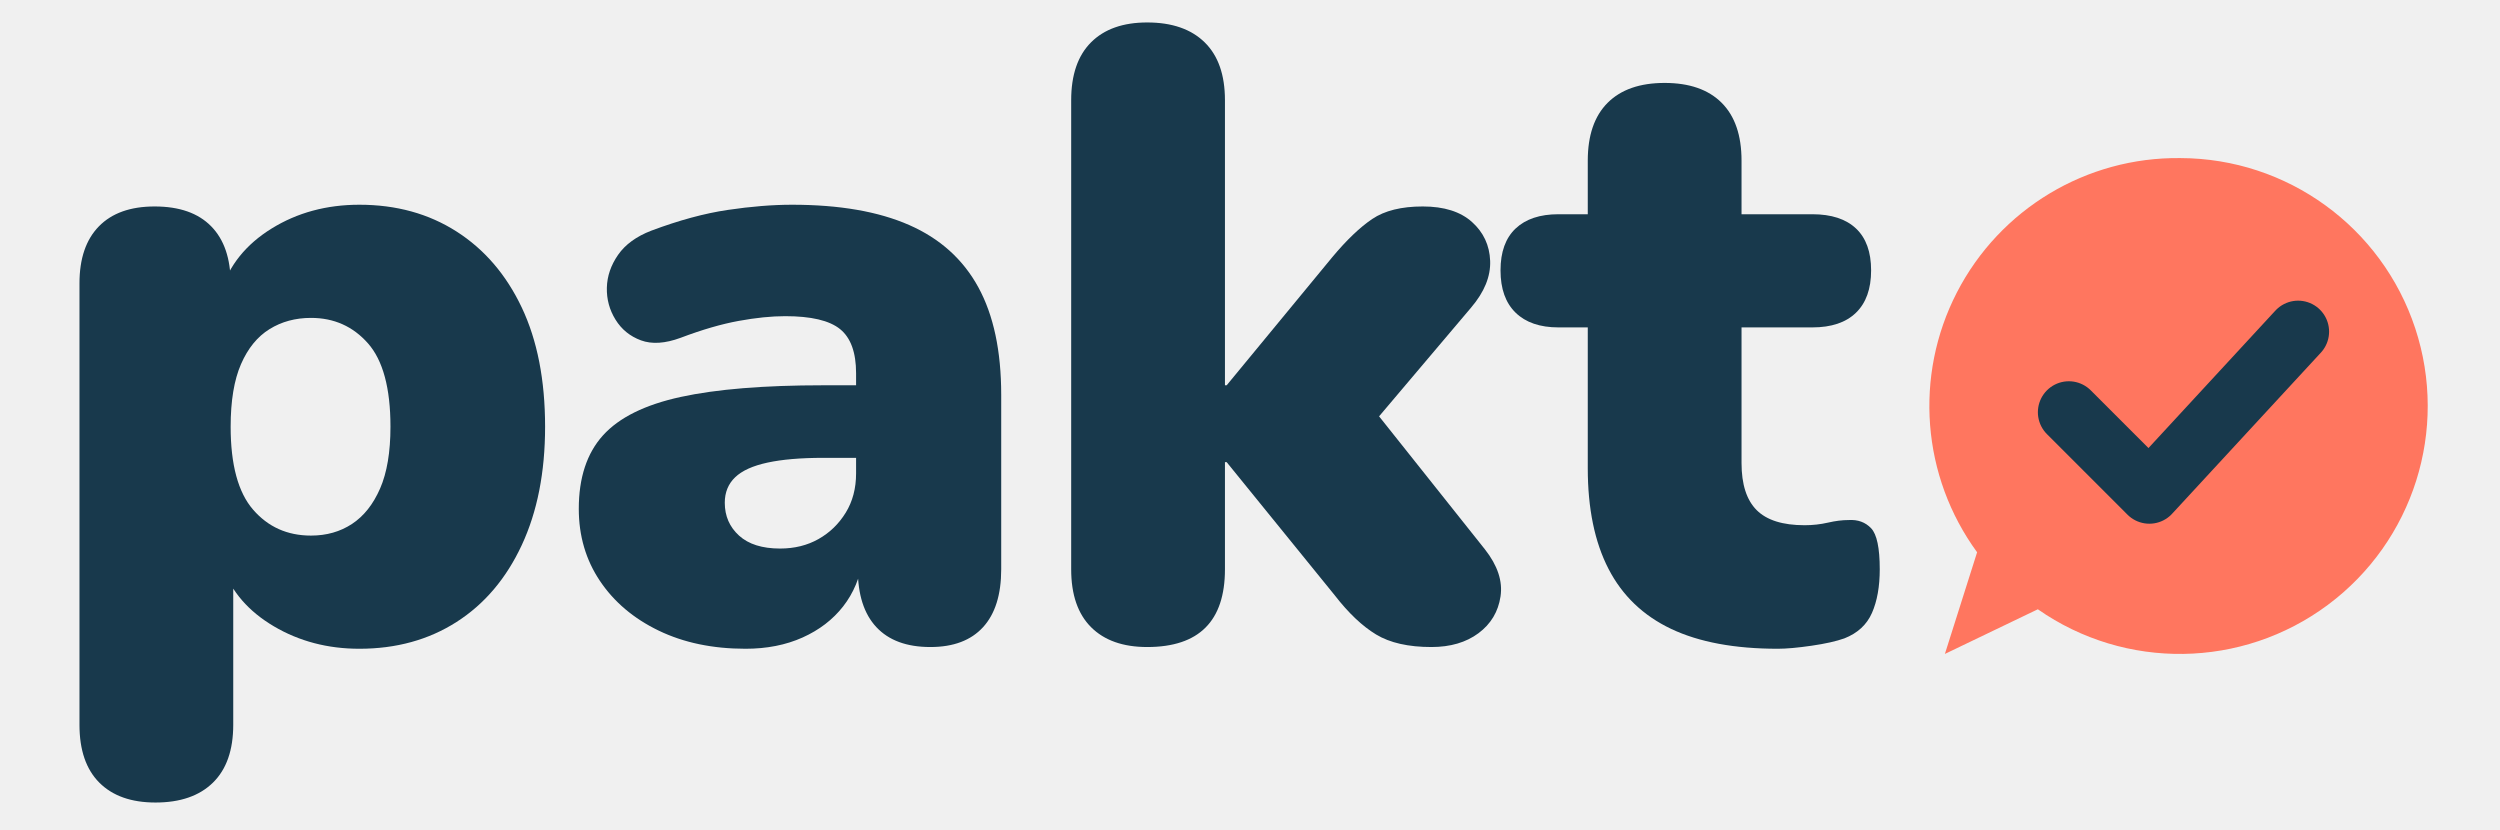
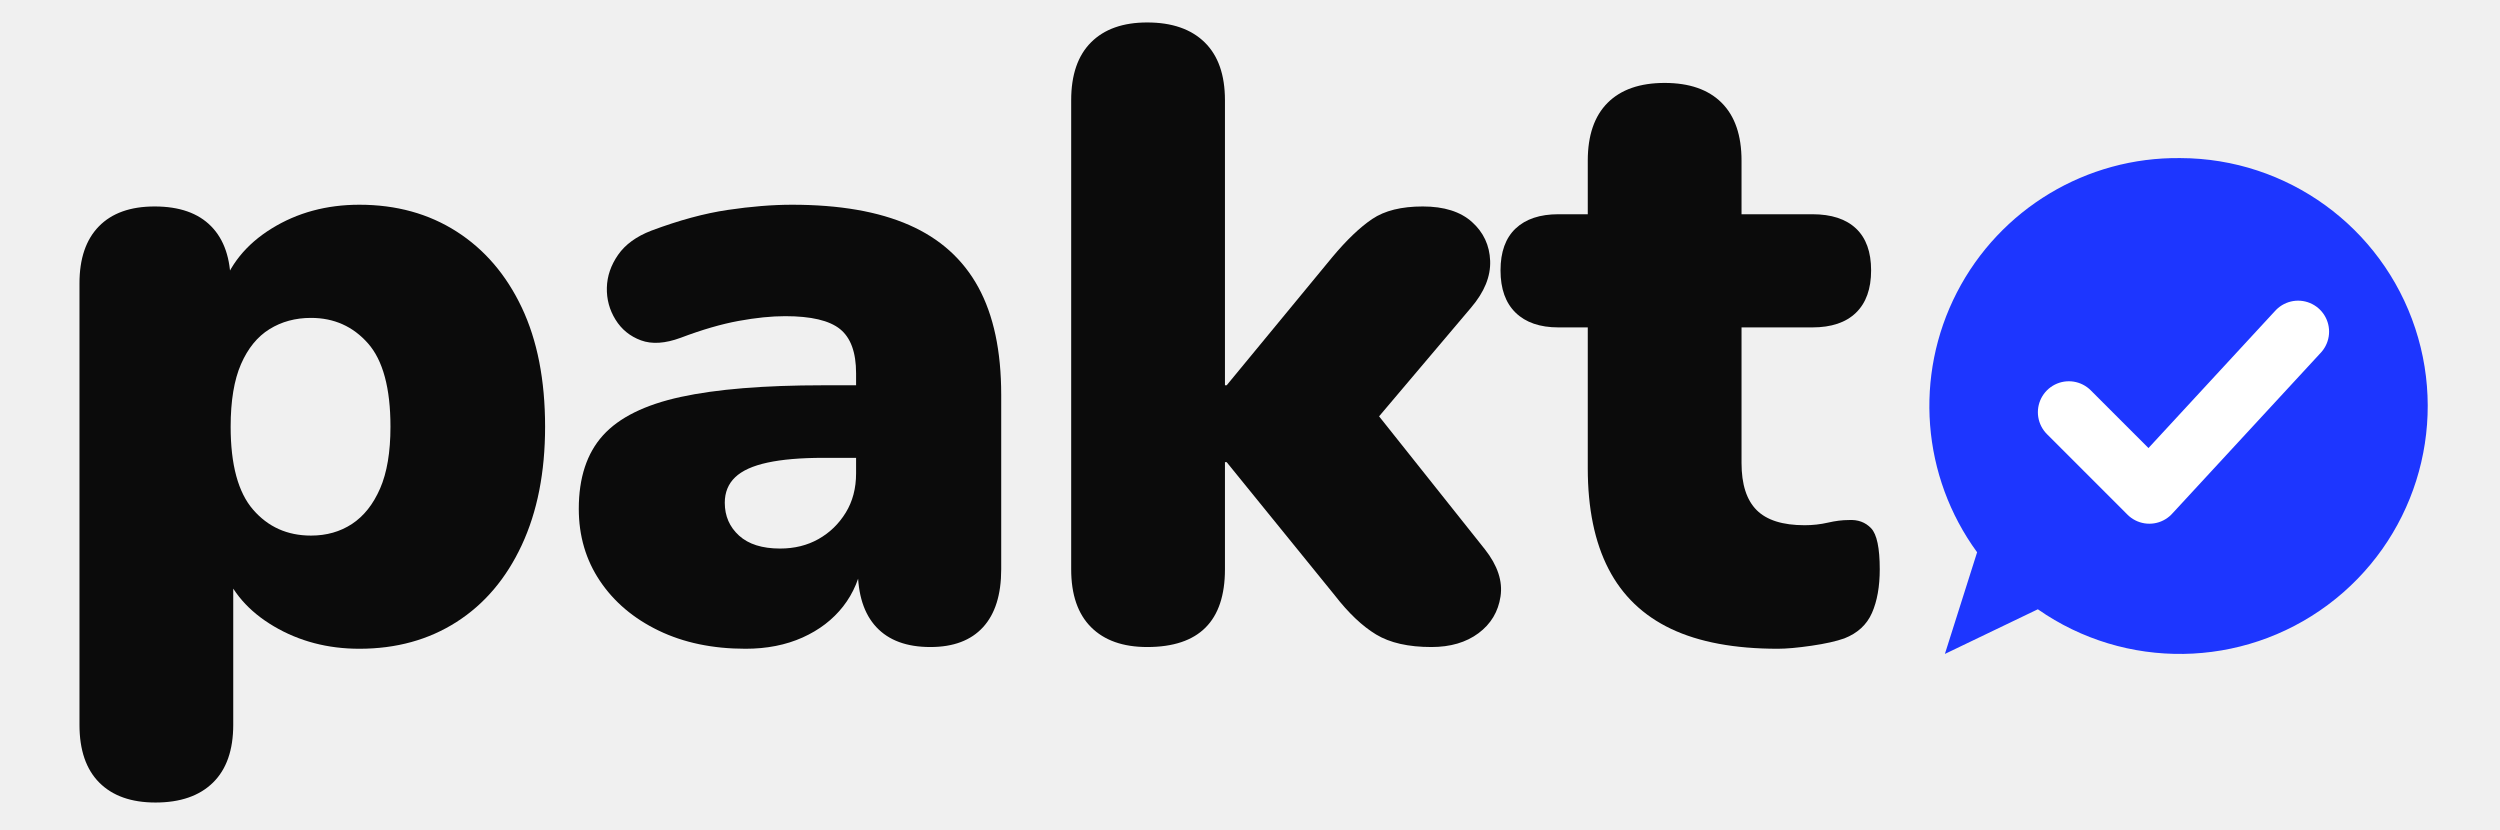
- <svg xmlns="http://www.w3.org/2000/svg" viewBox="-40 -740 2894 960">
-   <g fill="#18394C">
+ <svg xmlns="http://www.w3.org/2000/svg" viewBox="-40 -740 2894 960" role="img" aria-label="Pakto">
+   <g fill="#0b0b0b">
    <path d="M140 189Q98 189 75.0 166.0Q52 143 52 99V-412Q52 -455 74.5 -478.0Q97 -501 139 -501Q182 -501 204.5 -478.0Q227 -455 227 -412V-354L216 -403Q230 -448 274.5 -475.5Q319 -503 376 -503Q440 -503 488.5 -472.0Q537 -441 564.0 -384.0Q591 -327 591 -246Q591 -167 564.0 -109.0Q537 -51 488.5 -20.0Q440 11 376 11Q321 11 277.0 -15.0Q233 -41 218 -83H230V99Q230 143 206.5 166.0Q183 189 140 189ZM320 -120Q347 -120 367.5 -133.5Q388 -147 400.0 -174.5Q412 -202 412 -246Q412 -313 386.0 -342.5Q360 -372 320 -372Q293 -372 272.0 -359.0Q251 -346 239.0 -318.5Q227 -291 227 -246Q227 -180 253.0 -150.0Q279 -120 320 -120Z" />
    <path d="M823.0 11Q766.0 11 722.5 -10.0Q679.0 -31 654.5 -67.5Q630.0 -104 630.0 -151Q630.0 -205 658.0 -236.0Q686.0 -267 748.0 -280.5Q810.0 -294 913.0 -294H968.0V-210H913.0Q874.0 -210 848.5 -204.5Q823.0 -199 811.0 -187.5Q799.0 -176 799.0 -158Q799.0 -135 815.5 -120.0Q832.0 -105 863.0 -105Q888.0 -105 907.5 -116.0Q927.0 -127 939.0 -146.5Q951.0 -166 951.0 -192V-308Q951.0 -344 932.5 -359.0Q914.0 -374 869.0 -374Q845.0 -374 815.0 -368.5Q785.0 -363 748.0 -349Q721.0 -339 702.0 -346.0Q683.0 -353 672.5 -370.0Q662.0 -387 662.5 -407.0Q663.0 -427 675.5 -445.0Q688.0 -463 714.0 -473Q762.0 -491 802.5 -497.0Q843.0 -503 877.0 -503Q959.0 -503 1012.5 -479.5Q1066.0 -456 1092.5 -407.5Q1119.0 -359 1119.0 -283V-81Q1119.0 -37 1098.0 -14.0Q1077.0 9 1037.0 9Q996.0 9 974.5 -14.0Q953.0 -37 953.0 -81V-107L959.0 -93Q954.0 -61 936.0 -38.0Q918.0 -15 889.0 -2.0Q860.0 11 823.0 11Z" />
    <path d="M1288.0 9Q1246.0 9 1223.0 -14.0Q1200.0 -37 1200.0 -81V-624Q1200.0 -668 1223.0 -691.0Q1246.0 -714 1288.0 -714Q1331.0 -714 1354.5 -691.0Q1378.0 -668 1378.0 -624V-294H1380.0L1502.0 -442Q1527.0 -472 1548.5 -486.5Q1570.0 -501 1607.0 -501Q1644.0 -501 1664.0 -483.0Q1684.0 -465 1685.0 -438.0Q1686.0 -411 1663.0 -384L1531.0 -228V-290L1679.0 -104Q1701.0 -76 1697.0 -49.5Q1693.0 -23 1671.5 -7.0Q1650.0 9 1617.0 9Q1577.0 9 1553.0 -5.5Q1529.0 -20 1505.0 -51L1380.0 -205H1378.0V-81Q1378.0 9 1288.0 9Z" />
    <path d="M2018.0 11Q1943.0 11 1894.5 -12.0Q1846.0 -35 1822.0 -81.5Q1798.0 -128 1798.0 -198V-361H1764.0Q1732.0 -361 1714.5 -378.0Q1697.0 -395 1697.0 -427Q1697.0 -459 1714.5 -475.5Q1732.0 -492 1764.0 -492H1798.0V-554Q1798.0 -598 1821.0 -621.0Q1844.0 -644 1887.0 -644Q1930.0 -644 1953.0 -621.0Q1976.0 -598 1976.0 -554V-492H2058.0Q2091.0 -492 2108.5 -475.5Q2126.0 -459 2126.0 -427Q2126.0 -395 2108.5 -378.0Q2091.0 -361 2058.0 -361H1976.0V-204Q1976.0 -167 1993.5 -149.5Q2011.0 -132 2049.0 -132Q2063.0 -132 2076.0 -135.0Q2089.0 -138 2100.0 -138Q2116.0 -139 2126.0 -128.5Q2136.0 -118 2136.0 -81Q2136.0 -51 2127.0 -30.5Q2118.0 -10 2095.0 -1Q2081.0 4 2057.0 7.5Q2033.0 11 2018.0 11Z" />
  </g>
-   <path d="M2484.0 -557.0a287.0 287.0 0 1 1 -165.0 522.3L2211.4 17.0L2248.7 -100.7A287.0 287.0 0 0 1 2484.0 -557.0Z" fill="#FF765F" />
-   <polyline points="2354.9,-262.8 2448.1,-169.6 2620.3,-356.1" fill="none" stroke="#18394C" stroke-width="71.7" stroke-linecap="round" stroke-linejoin="round" />
+   <path d="M2484.0 -557.0a287.0 287.0 0 1 1 -165.0 522.3L2211.4 17.0L2248.7 -100.7A287.0 287.0 0 0 1 2484.0 -557.0Z" fill="#1d36ff" />
+   <polyline points="2354.9,-262.8 2448.1,-169.6 2620.3,-356.1" fill="none" stroke="#ffffff" stroke-width="71.7" stroke-linecap="round" stroke-linejoin="round" />
</svg>
